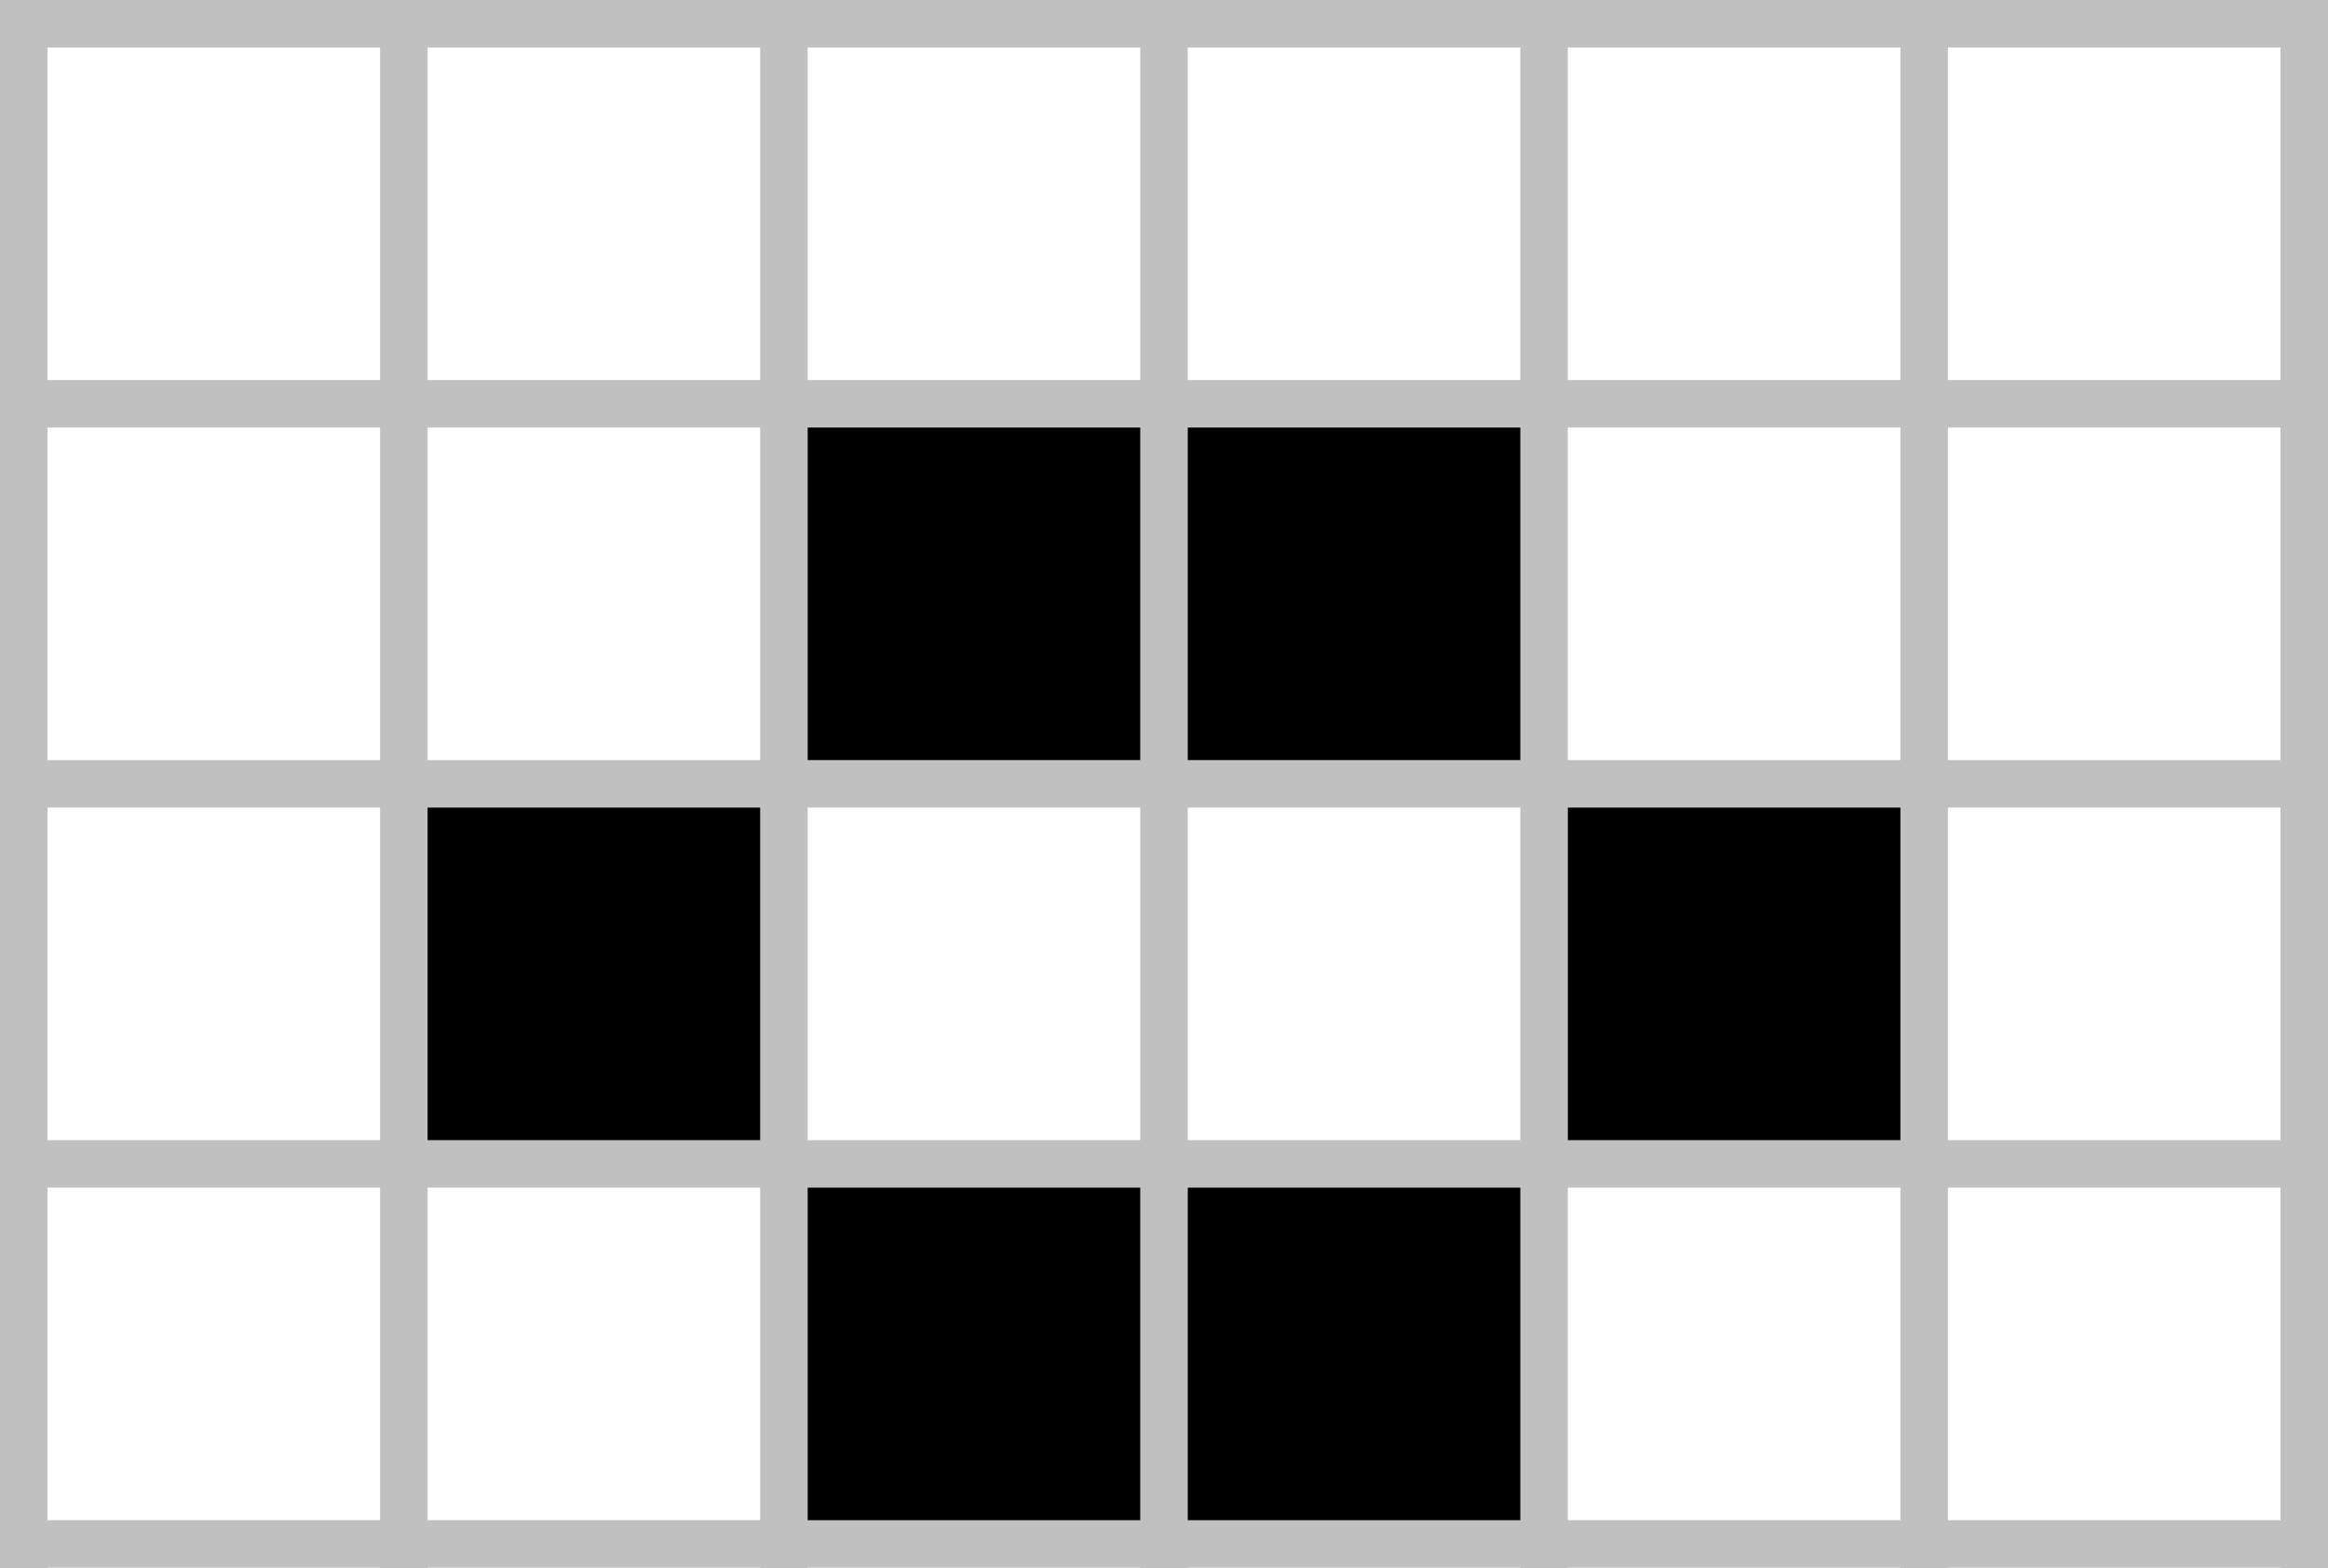
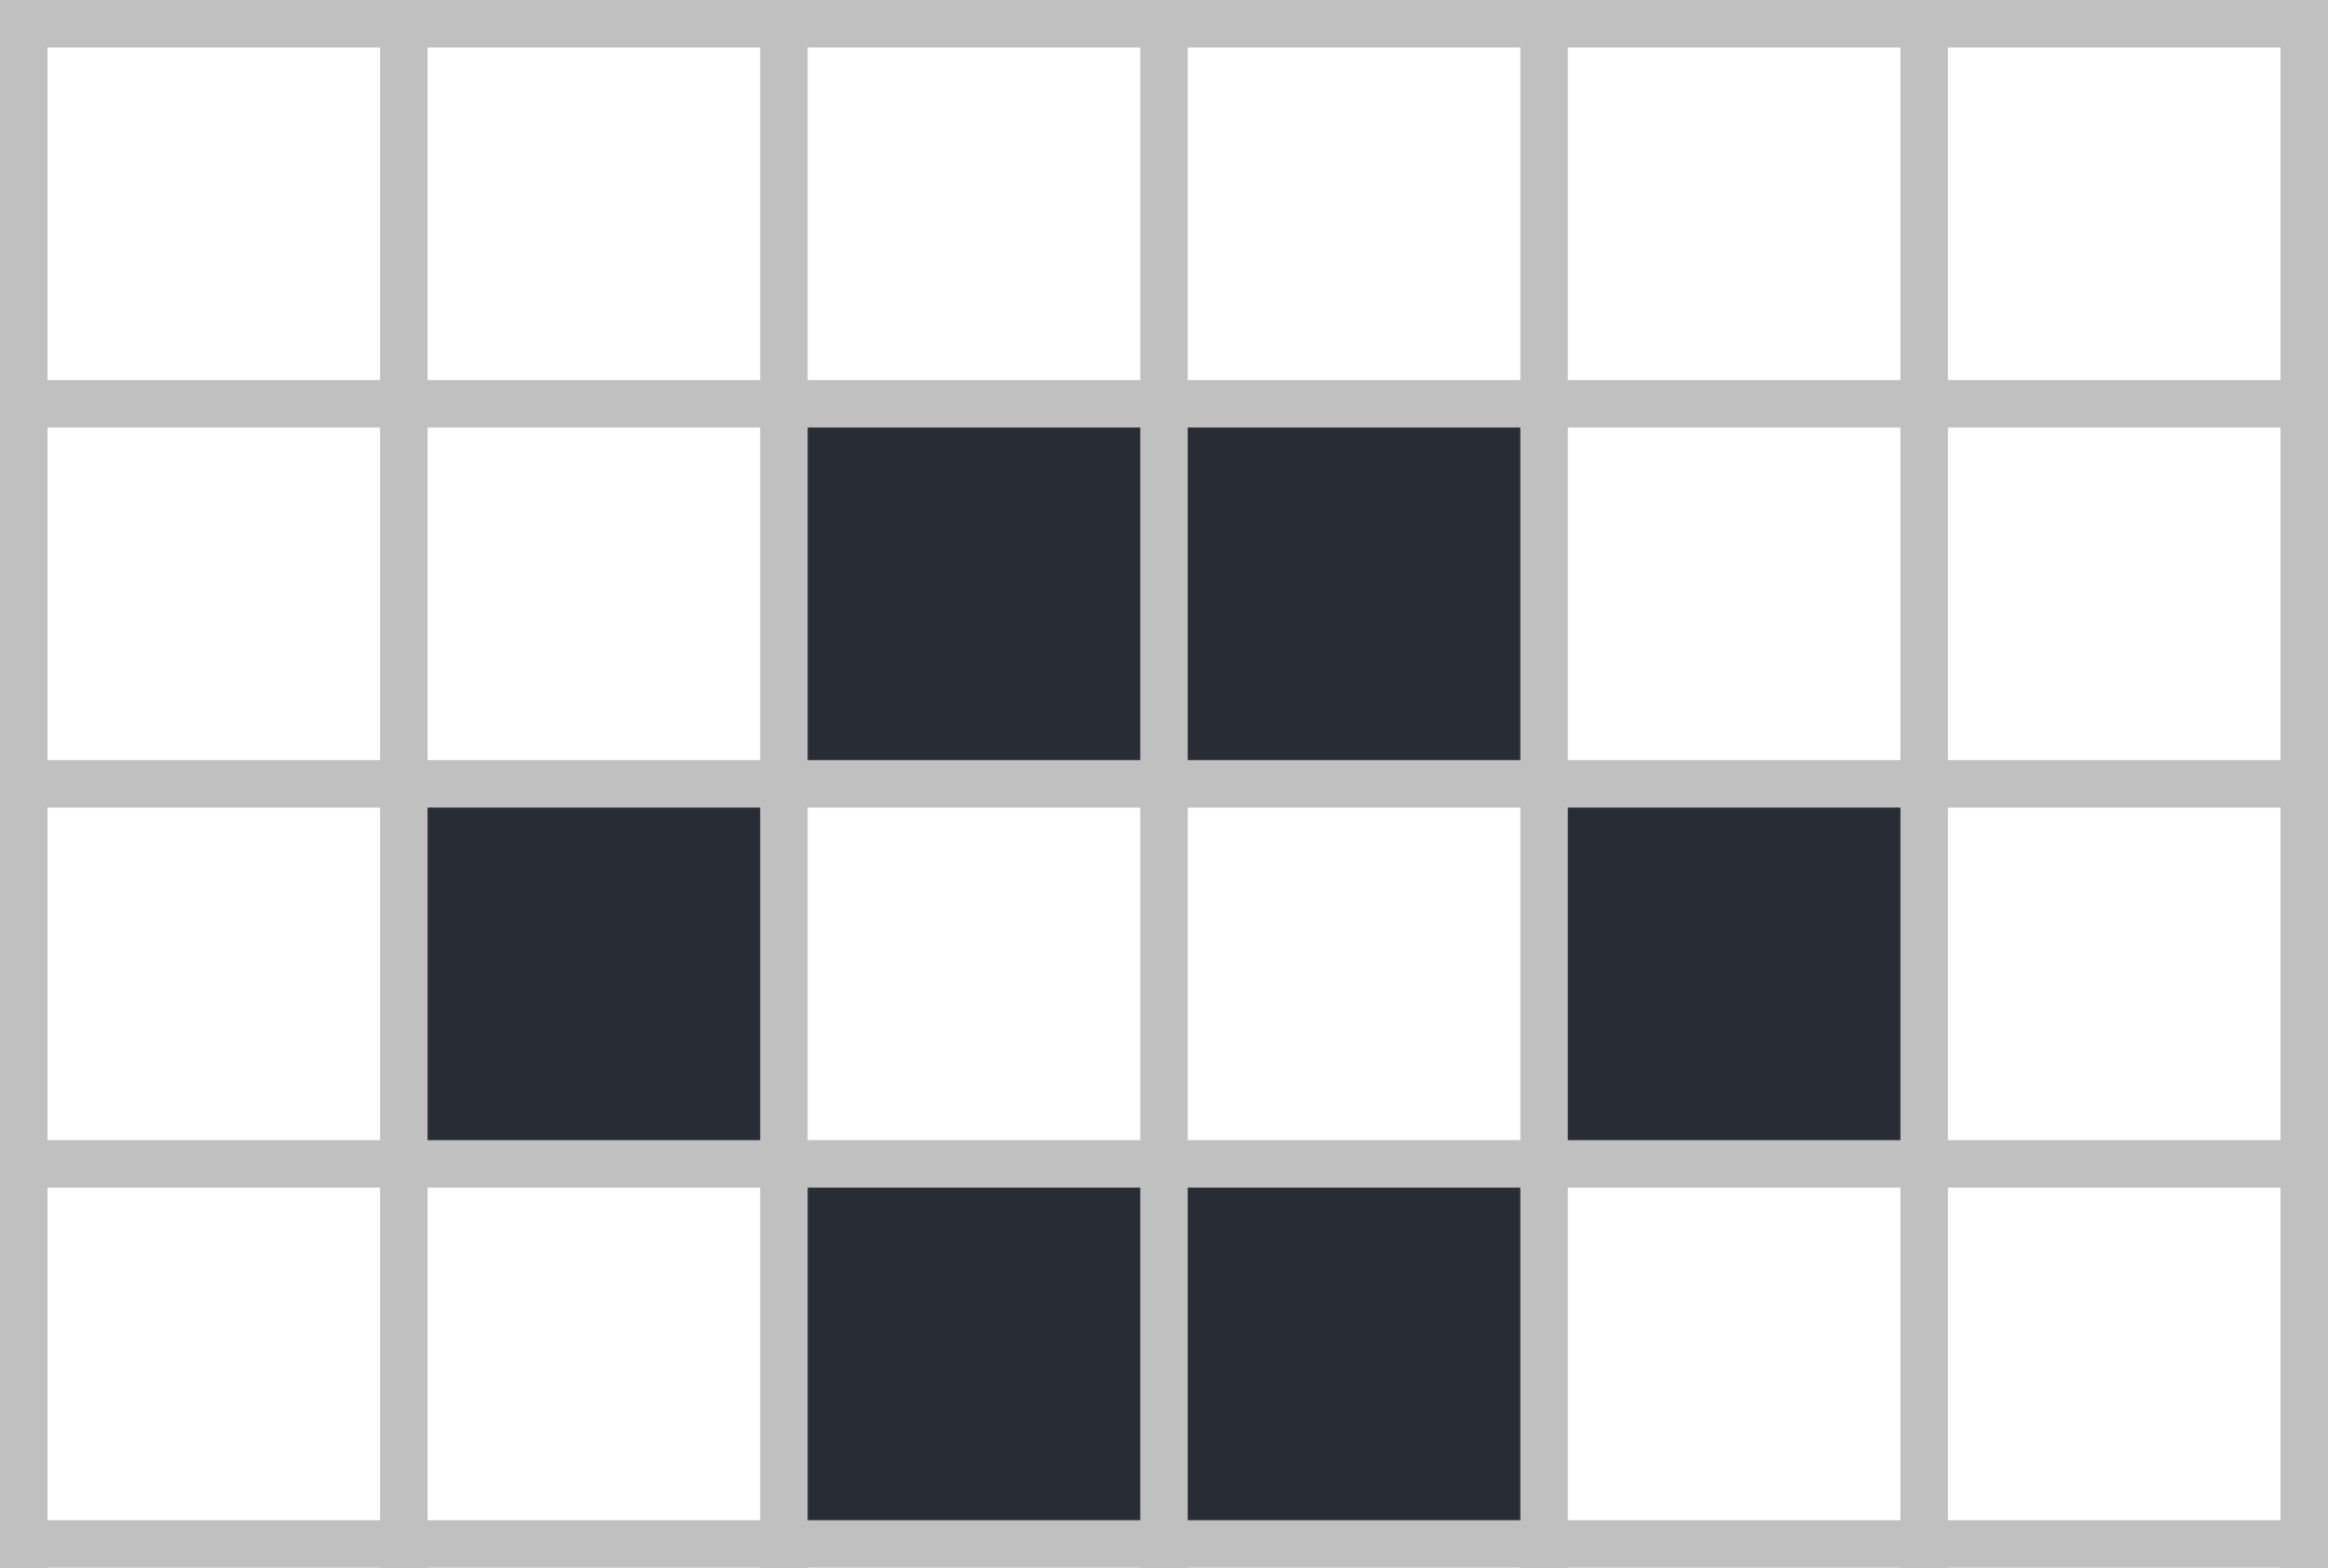
<svg xmlns="http://www.w3.org/2000/svg" viewBox="0 0 98 66" width="98" height="66">
  <rect width="100%" height="100%" fill="#fff" />
-   <rect width="16" height="16" x="17" y="33" fill="#000" class="pattern" />
-   <rect width="32" height="16" x="33" y="17" fill="#000" class="pattern" />
-   <rect width="32" height="16" x="33" y="49" fill="#000" class="pattern" />
-   <rect width="16" height="16" x="65" y="33" fill="#000" class="pattern" />
+   <rect width="16" height="16" x="17" y="33" fill="#282c34" class="pattern" />
+   <rect width="32" height="16" x="33" y="17" fill="#282c34" class="pattern" />
+   <rect width="32" height="16" x="33" y="49" fill="#282c34" class="pattern" />
+   <rect width="16" height="16" x="65" y="33" fill="#282c34" class="pattern" />
  <line x1="49" y1="0" x2="49" y2="82" stroke="#c0c0c0" stroke-width="98" stroke-dasharray="2,14" />
  <line x1="0" y1="41" x2="98" y2="41" stroke="#c0c0c0" stroke-width="82" stroke-dasharray="2,14" />
</svg>
